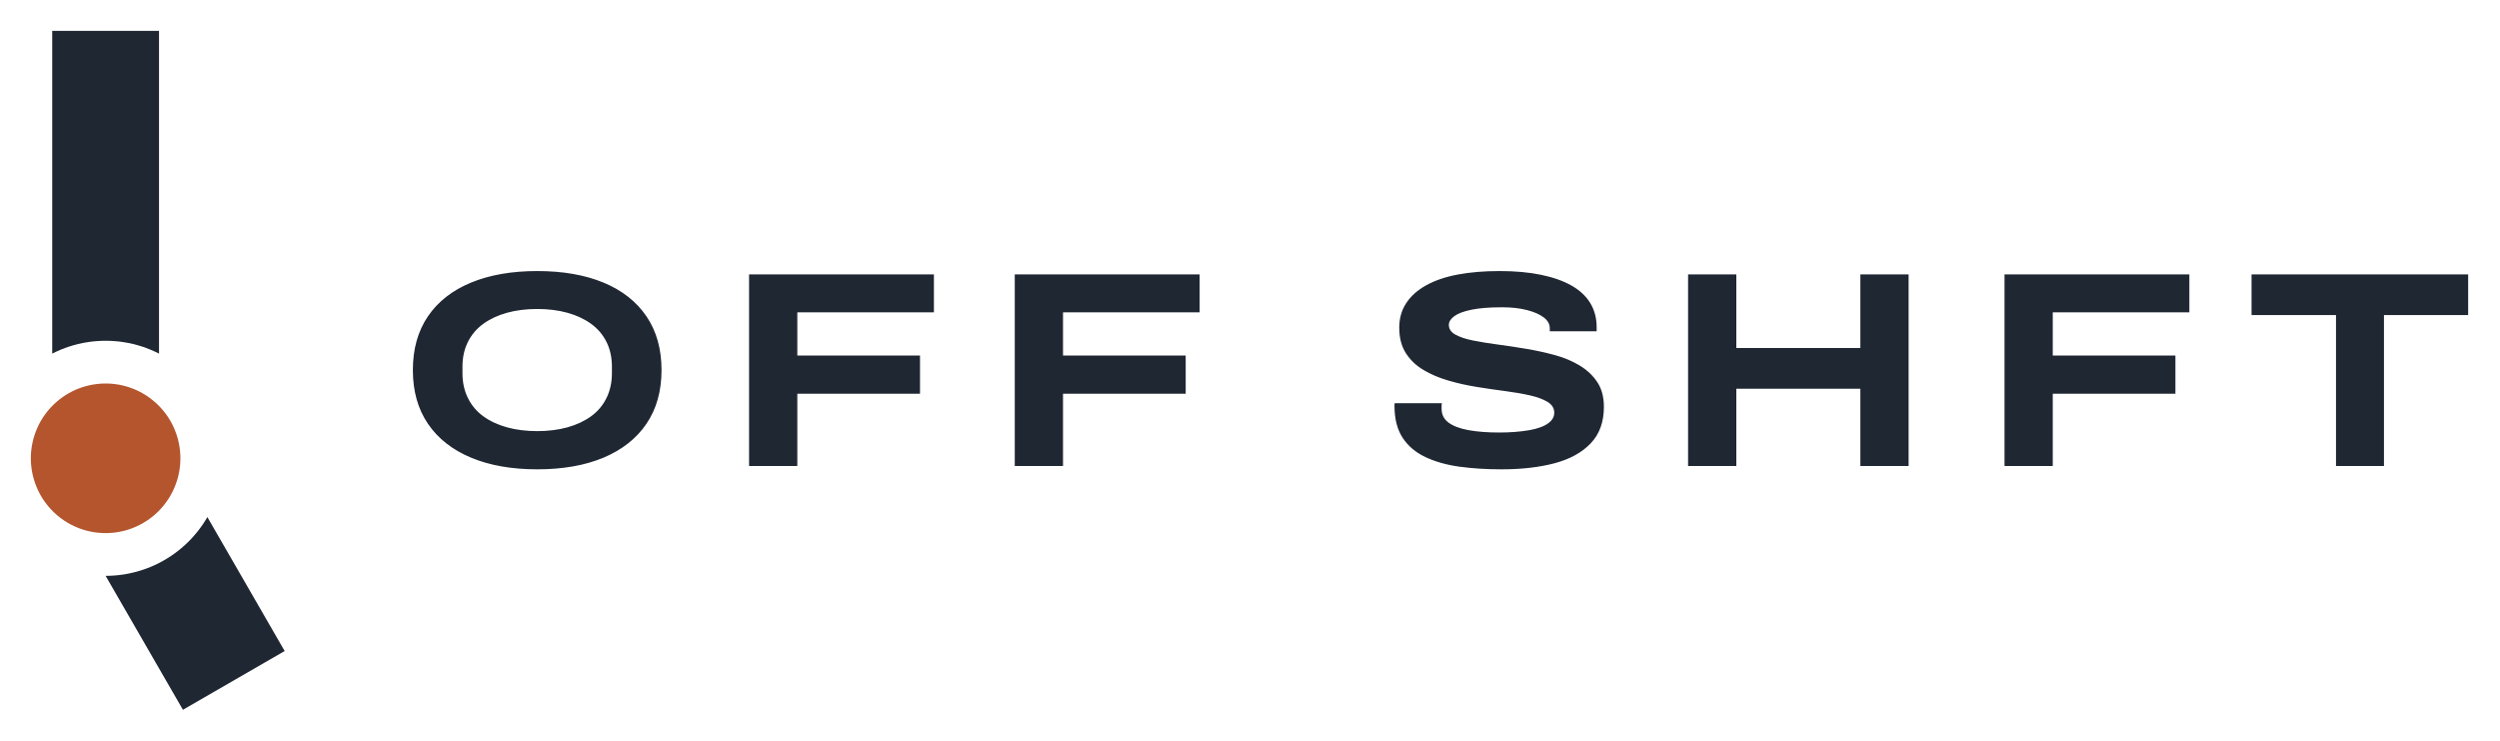
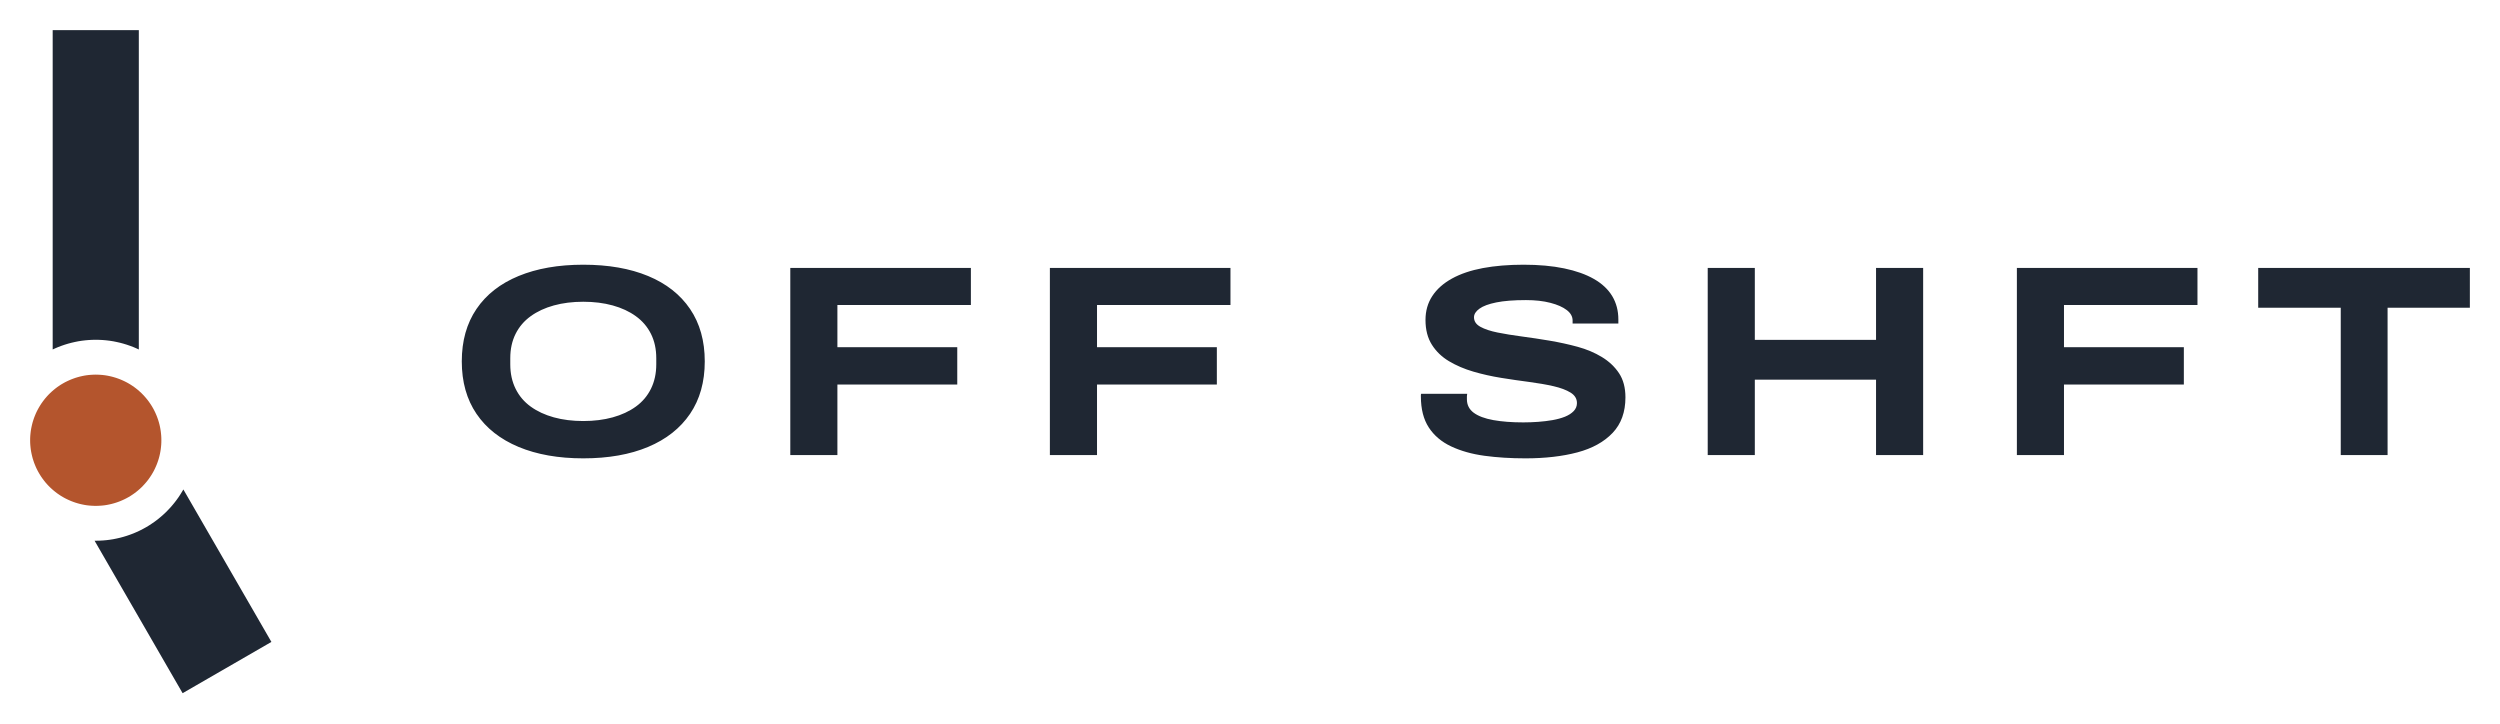
- <svg xmlns="http://www.w3.org/2000/svg" width="81.01mm" height="24.00mm" viewBox="0 0 81.011 24.000">
-   <path fill="#1F2733" fill-rule="evenodd" d="M1.693 11.458L1.693 1L5.155 1L5.155 11.458L5.153 11.457L5.019 11.392L4.881 11.332L4.742 11.277L4.601 11.228L4.458 11.185L4.313 11.147L4.167 11.115L4.02 11.089L3.872 11.068L3.723 11.054L3.573 11.045L3.424 11.042L3.274 11.045L3.125 11.054L2.976 11.068L2.828 11.089L2.681 11.115L2.535 11.147L2.39 11.185L2.247 11.228L2.106 11.277L1.966 11.332L1.829 11.392L1.695 11.457ZM6.722 16.755L9.228 21.096L5.93 23L3.424 18.66L3.573 18.657L3.723 18.648L3.872 18.633L4.02 18.613L4.167 18.586L4.313 18.554L4.458 18.517L4.601 18.473L4.742 18.424L4.881 18.37L5.019 18.31L5.153 18.245L5.285 18.174L5.414 18.098L5.54 18.018L5.663 17.932L5.782 17.842L5.898 17.747L6.009 17.648L6.117 17.544L6.221 17.436L6.32 17.324L6.415 17.209L6.505 17.09L6.591 16.967L6.672 16.841Z" />
-   <path fill="#B4552D" fill-rule="evenodd" d="M5.848 14.851L5.846 14.946L5.84 15.041L5.831 15.136L5.818 15.23L5.801 15.324L5.781 15.417L5.757 15.509L5.729 15.6L5.698 15.69L5.663 15.778L5.625 15.865L5.584 15.951L5.539 16.035L5.491 16.117L5.439 16.197L5.385 16.275L5.327 16.351L5.267 16.425L5.204 16.496L5.138 16.565L5.069 16.631L4.998 16.694L4.924 16.754L4.849 16.812L4.771 16.866L4.69 16.917L4.608 16.966L4.524 17.01L4.439 17.052L4.351 17.09L4.263 17.125L4.173 17.156L4.082 17.184L3.99 17.208L3.897 17.228L3.803 17.245L3.709 17.258L3.614 17.267L3.519 17.273L3.424 17.275L3.329 17.273L3.234 17.267L3.139 17.258L3.045 17.245L2.951 17.228L2.858 17.208L2.766 17.184L2.675 17.156L2.585 17.125L2.496 17.09L2.409 17.052L2.323 17.01L2.24 16.966L2.157 16.917L2.077 16.866L1.999 16.812L1.923 16.754L1.85 16.694L1.779 16.631L1.71 16.565L1.644 16.496L1.581 16.425L1.52 16.351L1.463 16.275L1.408 16.197L1.357 16.117L1.309 16.035L1.264 15.951L1.223 15.865L1.185 15.778L1.15 15.69L1.119 15.6L1.091 15.509L1.067 15.417L1.047 15.324L1.03 15.23L1.017 15.136L1.007 15.041L1.002 14.946L1 14.851L1.002 14.756L1.007 14.661L1.017 14.566L1.03 14.472L1.047 14.378L1.067 14.285L1.091 14.193L1.119 14.102L1.15 14.012L1.185 13.923L1.223 13.836L1.264 13.75L1.309 13.666L1.357 13.584L1.408 13.504L1.463 13.426L1.52 13.35L1.581 13.277L1.644 13.205L1.71 13.137L1.779 13.071L1.85 13.008L1.923 12.947L1.999 12.89L2.077 12.835L2.157 12.784L2.24 12.736L2.323 12.691L2.409 12.649L2.496 12.611L2.585 12.577L2.675 12.545L2.766 12.518L2.858 12.494L2.951 12.473L3.045 12.457L3.139 12.444L3.234 12.434L3.329 12.429L3.424 12.427L3.519 12.429L3.614 12.434L3.709 12.444L3.803 12.457L3.897 12.473L3.99 12.494L4.082 12.518L4.173 12.545L4.263 12.577L4.351 12.611L4.439 12.649L4.524 12.691L4.608 12.736L4.69 12.784L4.771 12.835L4.849 12.89L4.924 12.947L4.998 13.008L5.069 13.071L5.138 13.137L5.204 13.205L5.267 13.277L5.327 13.35L5.385 13.426L5.439 13.504L5.491 13.584L5.539 13.666L5.584 13.75L5.625 13.836L5.663 13.923L5.698 14.012L5.729 14.102L5.757 14.193L5.781 14.285L5.801 14.378L5.818 14.472L5.831 14.566L5.84 14.661L5.846 14.756Z" />
-   <path fill="#1F2733" d="M17.415 15.208L17.415 15.208Q16.176 15.208 15.268 14.829Q14.360 14.449 13.872 13.731Q13.384 13.012 13.384 11.991L13.384 11.991Q13.384 10.970 13.872 10.251Q14.360 9.533 15.268 9.158Q16.176 8.783 17.415 8.783L17.415 8.783Q18.662 8.783 19.566 9.158Q20.469 9.533 20.957 10.251Q21.445 10.970 21.445 11.991L21.445 11.991Q21.445 13.012 20.957 13.731Q20.469 14.449 19.566 14.829Q18.662 15.208 17.415 15.208ZM17.415 13.970L17.415 13.970Q17.948 13.970 18.391 13.848Q18.833 13.726 19.159 13.491Q19.484 13.256 19.660 12.899Q19.837 12.542 19.837 12.090L19.837 12.090L19.837 11.883Q19.837 11.431 19.660 11.078Q19.484 10.726 19.159 10.491Q18.833 10.256 18.391 10.134Q17.948 10.012 17.415 10.012L17.415 10.012Q16.881 10.012 16.438 10.134Q15.996 10.256 15.670 10.491Q15.345 10.726 15.169 11.078Q14.992 11.431 14.992 11.883L14.992 11.883L14.992 12.090Q14.992 12.542 15.169 12.899Q15.345 13.256 15.670 13.491Q15.996 13.726 16.438 13.848Q16.881 13.970 17.415 13.970ZM25.847 15.100L24.283 15.100L24.283 8.891L30.275 8.891L30.275 10.120L25.847 10.120L25.847 11.521L29.824 11.521L29.824 12.759L25.847 12.759L25.847 15.100ZM34.460 15.100L32.896 15.100L32.896 8.891L38.889 8.891L38.889 10.120L34.460 10.120L34.460 11.521L38.437 11.521L38.437 12.759L34.460 12.759L34.460 15.100ZM48.677 15.208L48.677 15.208Q47.945 15.208 47.316 15.123Q46.688 15.037 46.209 14.811Q45.730 14.585 45.468 14.183Q45.206 13.780 45.206 13.157L45.206 13.157Q45.206 13.139 45.206 13.112Q45.206 13.085 45.215 13.066L45.215 13.066L46.743 13.066Q46.733 13.103 46.733 13.148Q46.733 13.193 46.733 13.247L46.733 13.247Q46.733 13.527 46.959 13.695Q47.185 13.862 47.610 13.939Q48.035 14.015 48.604 14.015L48.604 14.015Q48.848 14.015 49.097 13.997Q49.345 13.979 49.576 13.939Q49.806 13.898 49.987 13.826Q50.168 13.753 50.276 13.640Q50.385 13.527 50.385 13.374L50.385 13.374Q50.385 13.157 50.172 13.026Q49.960 12.895 49.603 12.813Q49.246 12.732 48.799 12.673Q48.351 12.615 47.872 12.538Q47.393 12.461 46.946 12.330Q46.498 12.199 46.142 11.986Q45.785 11.774 45.572 11.440Q45.360 11.105 45.360 10.617L45.360 10.617Q45.360 10.165 45.586 9.822Q45.812 9.478 46.236 9.243Q46.661 9.008 47.262 8.895Q47.863 8.783 48.613 8.783L48.613 8.783Q49.373 8.783 49.960 8.905Q50.547 9.027 50.950 9.257Q51.352 9.487 51.555 9.826Q51.759 10.165 51.759 10.599L51.759 10.599L51.759 10.735L50.240 10.735L50.240 10.635Q50.240 10.436 50.046 10.287Q49.852 10.138 49.504 10.048Q49.156 9.957 48.695 9.957L48.695 9.957Q48.089 9.957 47.710 10.034Q47.330 10.111 47.149 10.242Q46.968 10.373 46.968 10.527L46.968 10.527Q46.968 10.726 47.181 10.843Q47.393 10.961 47.750 11.033Q48.107 11.105 48.555 11.164Q49.002 11.223 49.481 11.304Q49.960 11.385 50.407 11.507Q50.855 11.629 51.212 11.846Q51.569 12.063 51.781 12.384Q51.994 12.705 51.994 13.184L51.994 13.184Q51.994 13.916 51.569 14.363Q51.144 14.811 50.398 15.010Q49.653 15.208 48.677 15.208ZM56.287 15.100L54.723 15.100L54.723 8.891L56.287 8.891L56.287 11.277L60.308 11.277L60.308 8.891L61.872 8.891L61.872 15.100L60.308 15.100L60.308 12.597L56.287 12.597L56.287 15.100ZM66.545 15.100L64.981 15.100L64.981 8.891L70.973 8.891L70.973 10.120L66.545 10.120L66.545 11.521L70.521 11.521L70.521 12.759L66.545 12.759L66.545 15.100ZM77.282 15.100L75.727 15.100L75.727 10.210L72.989 10.210L72.989 8.891L80.011 8.891L80.011 10.210L77.282 10.210L77.282 15.100Z" />
+ <svg xmlns="http://www.w3.org/2000/svg" width="82.95mm" height="24.00mm" viewBox="0 0 82.950 24.000">
+   <path fill="#1F2733" fill-rule="evenodd" d="M1.748 11.596L1.748 1L4.606 1L4.606 11.596L4.533 11.562L4.426 11.516L4.317 11.475L4.207 11.437L4.096 11.403L3.984 11.373L3.87 11.347L3.756 11.324L3.641 11.306L3.526 11.292L3.41 11.282L3.294 11.276L3.177 11.274L3.061 11.276L2.945 11.282L2.829 11.292L2.713 11.306L2.598 11.324L2.484 11.347L2.371 11.373L2.258 11.403L2.147 11.437L2.037 11.475L1.928 11.516L1.821 11.562ZM6.084 16.24L9.005 21.299L6.059 23L3.138 17.941L3.177 17.941L3.294 17.939L3.41 17.933L3.526 17.923L3.641 17.909L3.756 17.891L3.87 17.868L3.984 17.842L4.096 17.812L4.207 17.778L4.317 17.74L4.426 17.699L4.533 17.653L4.639 17.604L4.742 17.551L4.844 17.495L4.944 17.435L5.041 17.371L5.137 17.305L5.23 17.235L5.32 17.161L5.408 17.085L5.493 17.006L5.575 16.923L5.655 16.838L5.731 16.75L5.804 16.66L5.874 16.567L5.941 16.472L6.004 16.374L6.064 16.274Z" />
+   <path fill="#B4552D" fill-rule="evenodd" d="M5.354 14.607L5.353 14.683L5.349 14.759L5.342 14.835L5.333 14.911L5.321 14.986L5.307 15.06L5.29 15.134L5.27 15.208L5.248 15.28L5.223 15.352L5.196 15.423L5.166 15.493L5.134 15.562L5.1 15.63L5.063 15.696L5.024 15.761L4.982 15.825L4.939 15.887L4.893 15.948L4.845 16.007L4.795 16.064L4.743 16.12L4.69 16.174L4.634 16.225L4.577 16.275L4.518 16.323L4.457 16.369L4.395 16.412L4.331 16.454L4.266 16.493L4.199 16.53L4.132 16.564L4.063 16.596L3.993 16.626L3.922 16.653L3.85 16.678L3.777 16.7L3.704 16.72L3.63 16.737L3.555 16.752L3.48 16.764L3.405 16.773L3.329 16.779L3.253 16.783L3.177 16.785L3.101 16.783L3.025 16.779L2.95 16.773L2.874 16.764L2.799 16.752L2.725 16.737L2.65 16.72L2.577 16.7L2.504 16.678L2.433 16.653L2.362 16.626L2.292 16.596L2.223 16.564L2.155 16.53L2.089 16.493L2.023 16.454L1.96 16.412L1.897 16.369L1.837 16.323L1.778 16.275L1.72 16.225L1.665 16.174L1.611 16.12L1.559 16.064L1.509 16.007L1.462 15.948L1.416 15.887L1.372 15.825L1.331 15.761L1.292 15.696L1.255 15.63L1.22 15.562L1.188 15.493L1.159 15.423L1.131 15.352L1.107 15.28L1.084 15.208L1.065 15.134L1.048 15.06L1.033 14.986L1.021 14.911L1.012 14.835L1.005 14.759L1.001 14.683L1 14.607L1.001 14.532L1.005 14.456L1.012 14.38L1.021 14.304L1.033 14.229L1.048 14.155L1.065 14.081L1.084 14.007L1.107 13.935L1.131 13.863L1.159 13.792L1.188 13.722L1.22 13.653L1.255 13.585L1.292 13.519L1.331 13.454L1.372 13.39L1.416 13.328L1.462 13.267L1.509 13.208L1.559 13.151L1.611 13.095L1.665 13.041L1.72 12.99L1.778 12.94L1.837 12.892L1.897 12.846L1.96 12.803L2.023 12.761L2.089 12.722L2.155 12.685L2.223 12.651L2.292 12.619L2.362 12.589L2.433 12.562L2.504 12.537L2.577 12.515L2.65 12.495L2.725 12.478L2.799 12.463L2.874 12.451L2.95 12.442L3.025 12.436L3.101 12.432L3.177 12.43L3.253 12.432L3.329 12.436L3.405 12.442L3.48 12.451L3.555 12.463L3.63 12.478L3.704 12.495L3.777 12.515L3.85 12.537L3.922 12.562L3.993 12.589L4.063 12.619L4.132 12.651L4.199 12.685L4.266 12.722L4.331 12.761L4.395 12.803L4.457 12.846L4.518 12.892L4.577 12.94L4.634 12.99L4.69 13.041L4.743 13.095L4.795 13.151L4.845 13.208L4.893 13.267L4.939 13.328L4.982 13.39L5.024 13.454L5.063 13.519L5.1 13.585L5.134 13.653L5.166 13.722L5.196 13.792L5.223 13.863L5.248 13.935L5.27 14.007L5.29 14.081L5.307 14.155L5.321 14.229L5.333 14.304L5.342 14.38L5.349 14.456L5.353 14.532Z" />
+   <path fill="#1F2733" d="M19.353 15.208L19.353 15.208Q18.115 15.208 17.207 14.829Q16.298 14.449 15.810 13.731Q15.322 13.012 15.322 11.991L15.322 11.991Q15.322 10.970 15.810 10.251Q16.298 9.533 17.207 9.158Q18.115 8.783 19.353 8.783L19.353 8.783Q20.600 8.783 21.504 9.158Q22.408 9.533 22.896 10.251Q23.384 10.970 23.384 11.991L23.384 11.991Q23.384 13.012 22.896 13.731Q22.408 14.449 21.504 14.829Q20.600 15.208 19.353 15.208ZM19.353 13.970L19.353 13.970Q19.886 13.970 20.329 13.848Q20.772 13.726 21.097 13.491Q21.423 13.256 21.599 12.899Q21.775 12.542 21.775 12.090L21.775 12.090L21.775 11.883Q21.775 11.431 21.599 11.078Q21.423 10.726 21.097 10.491Q20.772 10.256 20.329 10.134Q19.886 10.012 19.353 10.012L19.353 10.012Q18.820 10.012 18.377 10.134Q17.934 10.256 17.609 10.491Q17.283 10.726 17.107 11.078Q16.931 11.431 16.931 11.883L16.931 11.883L16.931 12.090Q16.931 12.542 17.107 12.899Q17.283 13.256 17.609 13.491Q17.934 13.726 18.377 13.848Q18.820 13.970 19.353 13.970ZM27.785 15.100L26.222 15.100L26.222 8.891L32.214 8.891L32.214 10.120L27.785 10.120L27.785 11.521L31.762 11.521L31.762 12.759L27.785 12.759L27.785 15.100ZM36.399 15.100L34.835 15.100L34.835 8.891L40.827 8.891L40.827 10.120L36.399 10.120L36.399 11.521L40.375 11.521L40.375 12.759L36.399 12.759L36.399 15.100ZM50.615 15.208L50.615 15.208Q49.883 15.208 49.255 15.123Q48.627 15.037 48.148 14.811Q47.669 14.585 47.407 14.183Q47.145 13.780 47.145 13.157L47.145 13.157Q47.145 13.139 47.145 13.112Q47.145 13.085 47.154 13.066L47.154 13.066L48.681 13.066Q48.672 13.103 48.672 13.148Q48.672 13.193 48.672 13.247L48.672 13.247Q48.672 13.527 48.898 13.695Q49.124 13.862 49.549 13.939Q49.973 14.015 50.543 14.015L50.543 14.015Q50.787 14.015 51.035 13.997Q51.284 13.979 51.514 13.939Q51.745 13.898 51.926 13.826Q52.106 13.753 52.215 13.640Q52.323 13.527 52.323 13.374L52.323 13.374Q52.323 13.157 52.111 13.026Q51.899 12.895 51.542 12.813Q51.185 12.732 50.737 12.673Q50.290 12.615 49.811 12.538Q49.332 12.461 48.884 12.330Q48.437 12.199 48.080 11.986Q47.723 11.774 47.511 11.440Q47.298 11.105 47.298 10.617L47.298 10.617Q47.298 10.165 47.524 9.822Q47.750 9.478 48.175 9.243Q48.600 9.008 49.201 8.895Q49.802 8.783 50.552 8.783L50.552 8.783Q51.311 8.783 51.899 8.905Q52.486 9.027 52.888 9.257Q53.290 9.487 53.494 9.826Q53.697 10.165 53.697 10.599L53.697 10.599L53.697 10.735L52.179 10.735L52.179 10.635Q52.179 10.436 51.984 10.287Q51.790 10.138 51.442 10.048Q51.094 9.957 50.633 9.957L50.633 9.957Q50.028 9.957 49.648 10.034Q49.268 10.111 49.088 10.242Q48.907 10.373 48.907 10.527L48.907 10.527Q48.907 10.726 49.119 10.843Q49.332 10.961 49.689 11.033Q50.046 11.105 50.493 11.164Q50.941 11.223 51.420 11.304Q51.899 11.385 52.346 11.507Q52.793 11.629 53.150 11.846Q53.507 12.063 53.720 12.384Q53.932 12.705 53.932 13.184L53.932 13.184Q53.932 13.916 53.507 14.363Q53.082 14.811 52.337 15.010Q51.591 15.208 50.615 15.208ZM58.225 15.100L56.662 15.100L56.662 8.891L58.225 8.891L58.225 11.277L62.247 11.277L62.247 8.891L63.810 8.891L63.810 15.100L62.247 15.100L62.247 12.597L58.225 12.597L58.225 15.100ZM68.483 15.100L66.920 15.100L66.920 8.891L72.912 8.891L72.912 10.120L68.483 10.120L68.483 11.521L72.460 11.521L72.460 12.759L68.483 12.759L68.483 15.100ZM79.220 15.100L77.666 15.100L77.666 10.210L74.927 10.210L74.927 8.891L81.950 8.891L81.950 10.210L79.220 10.210L79.220 15.100Z" />
</svg>
